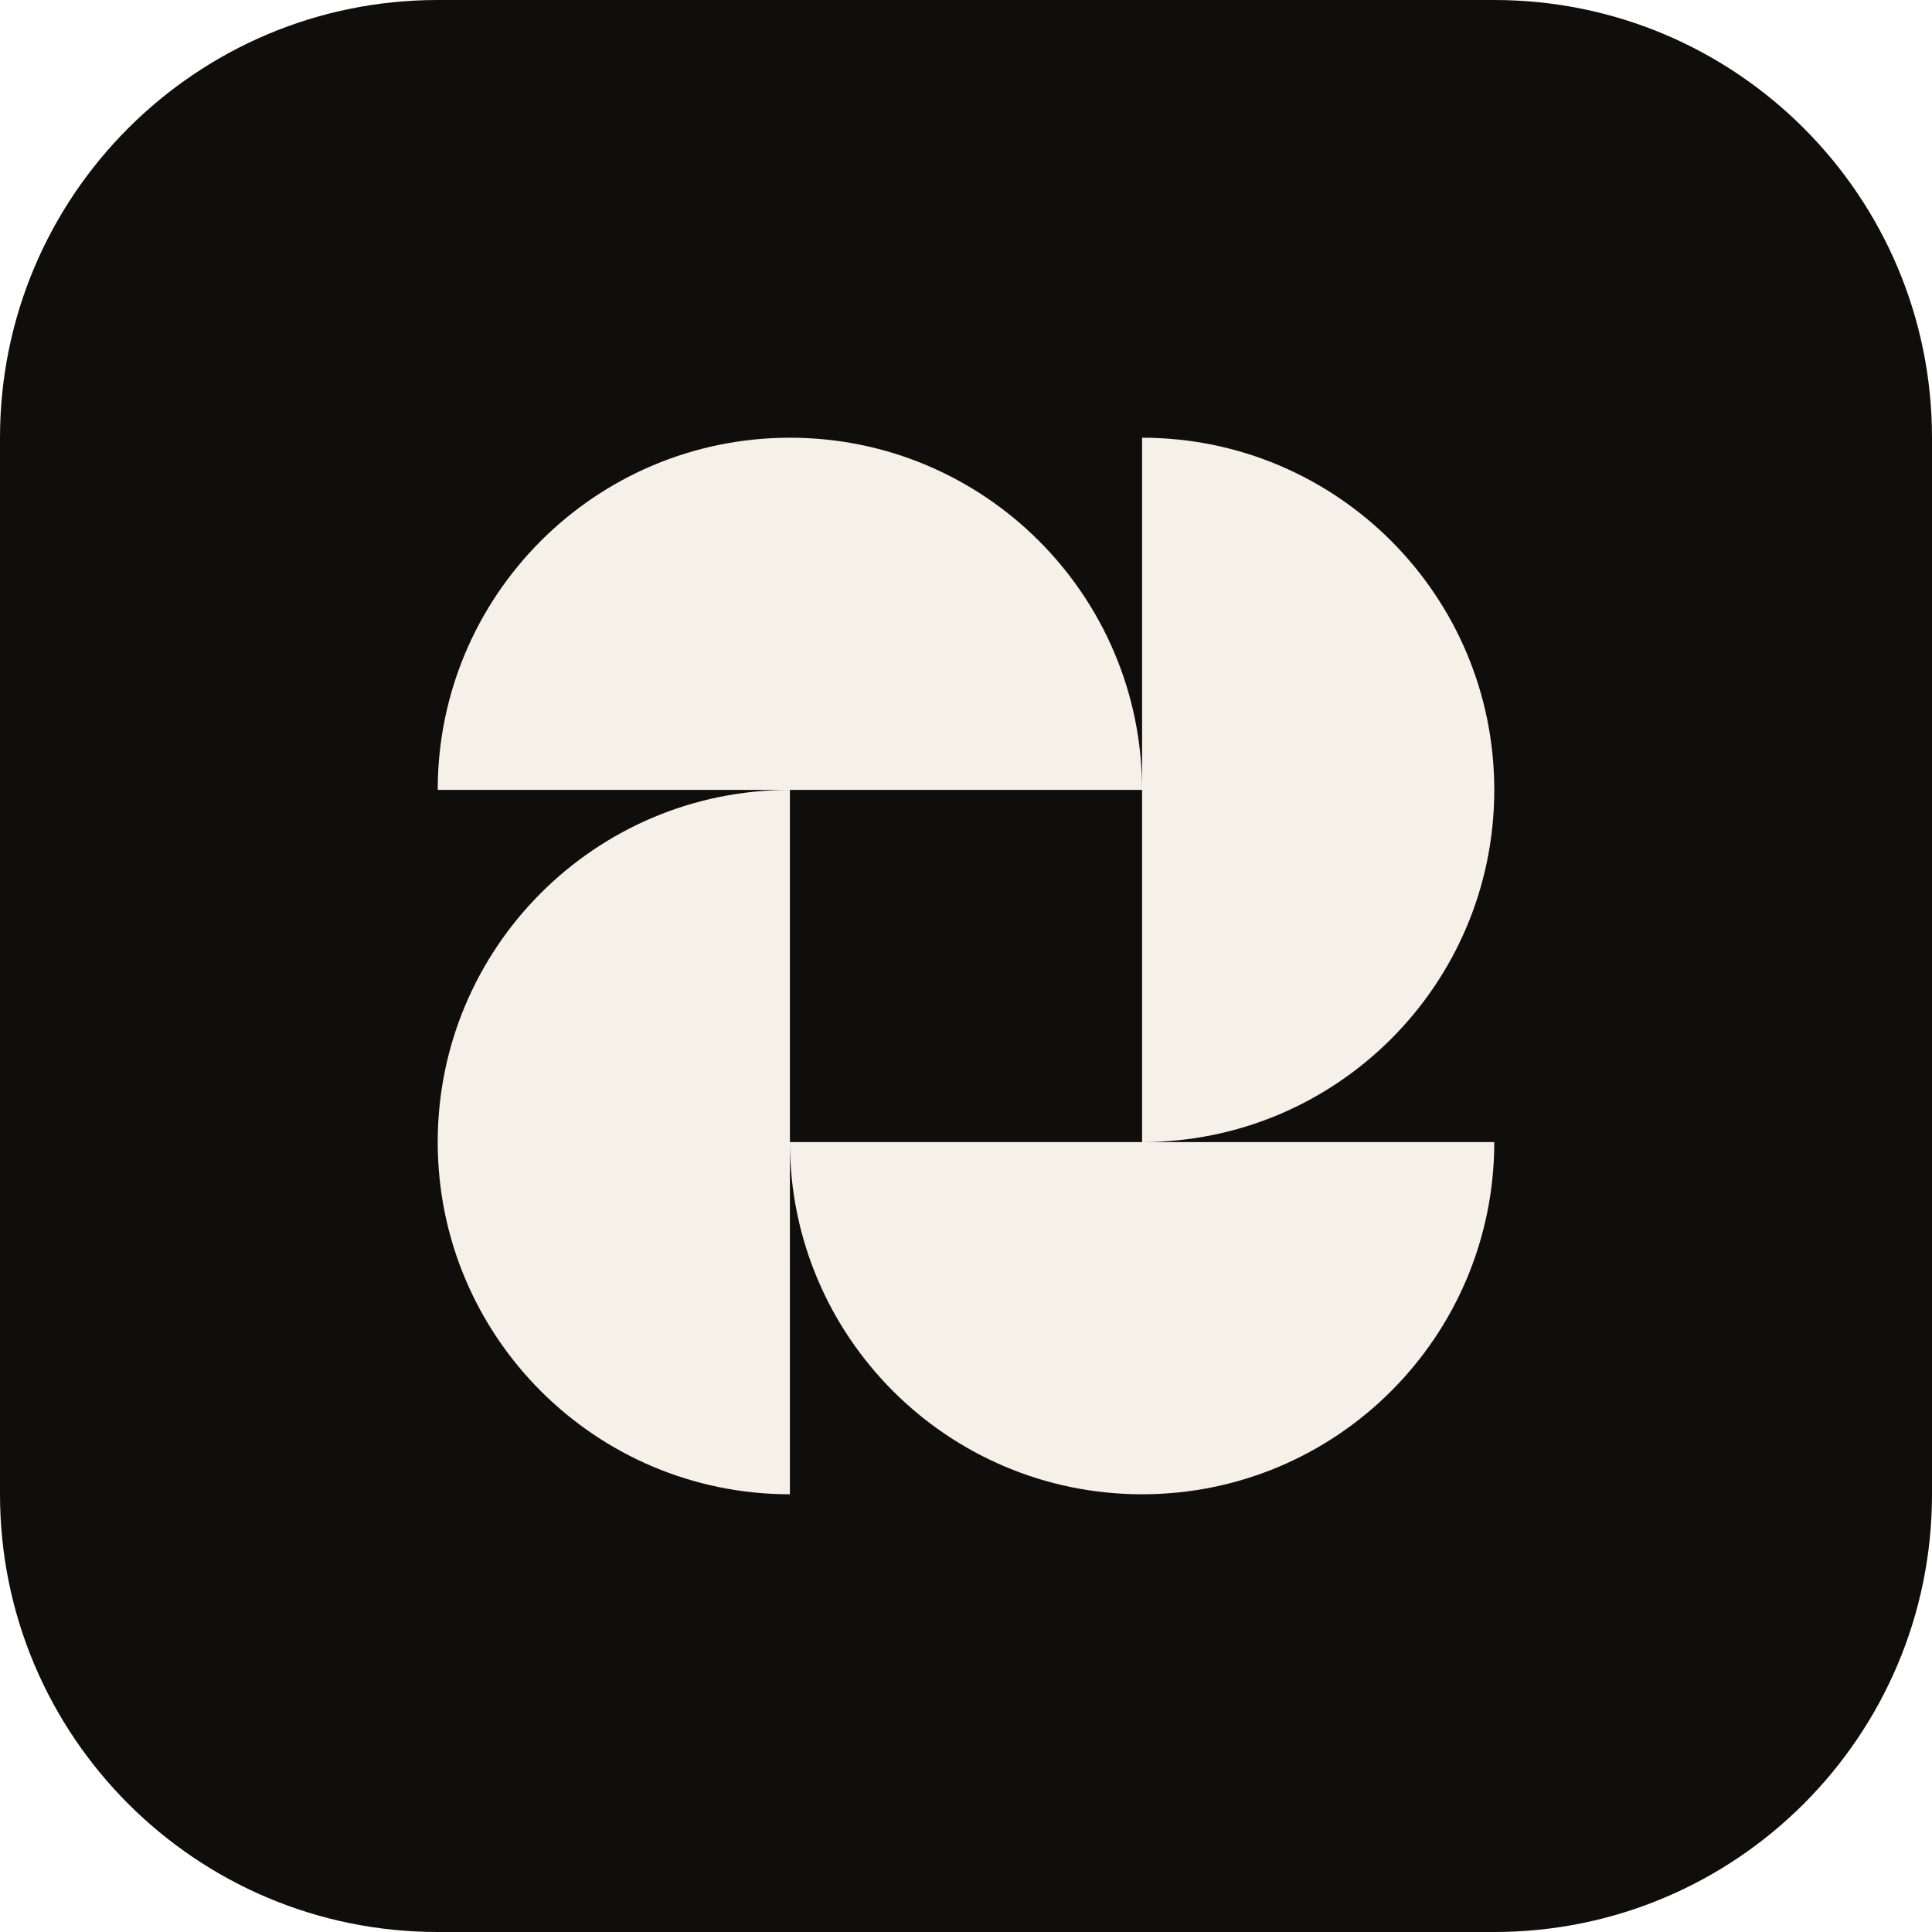
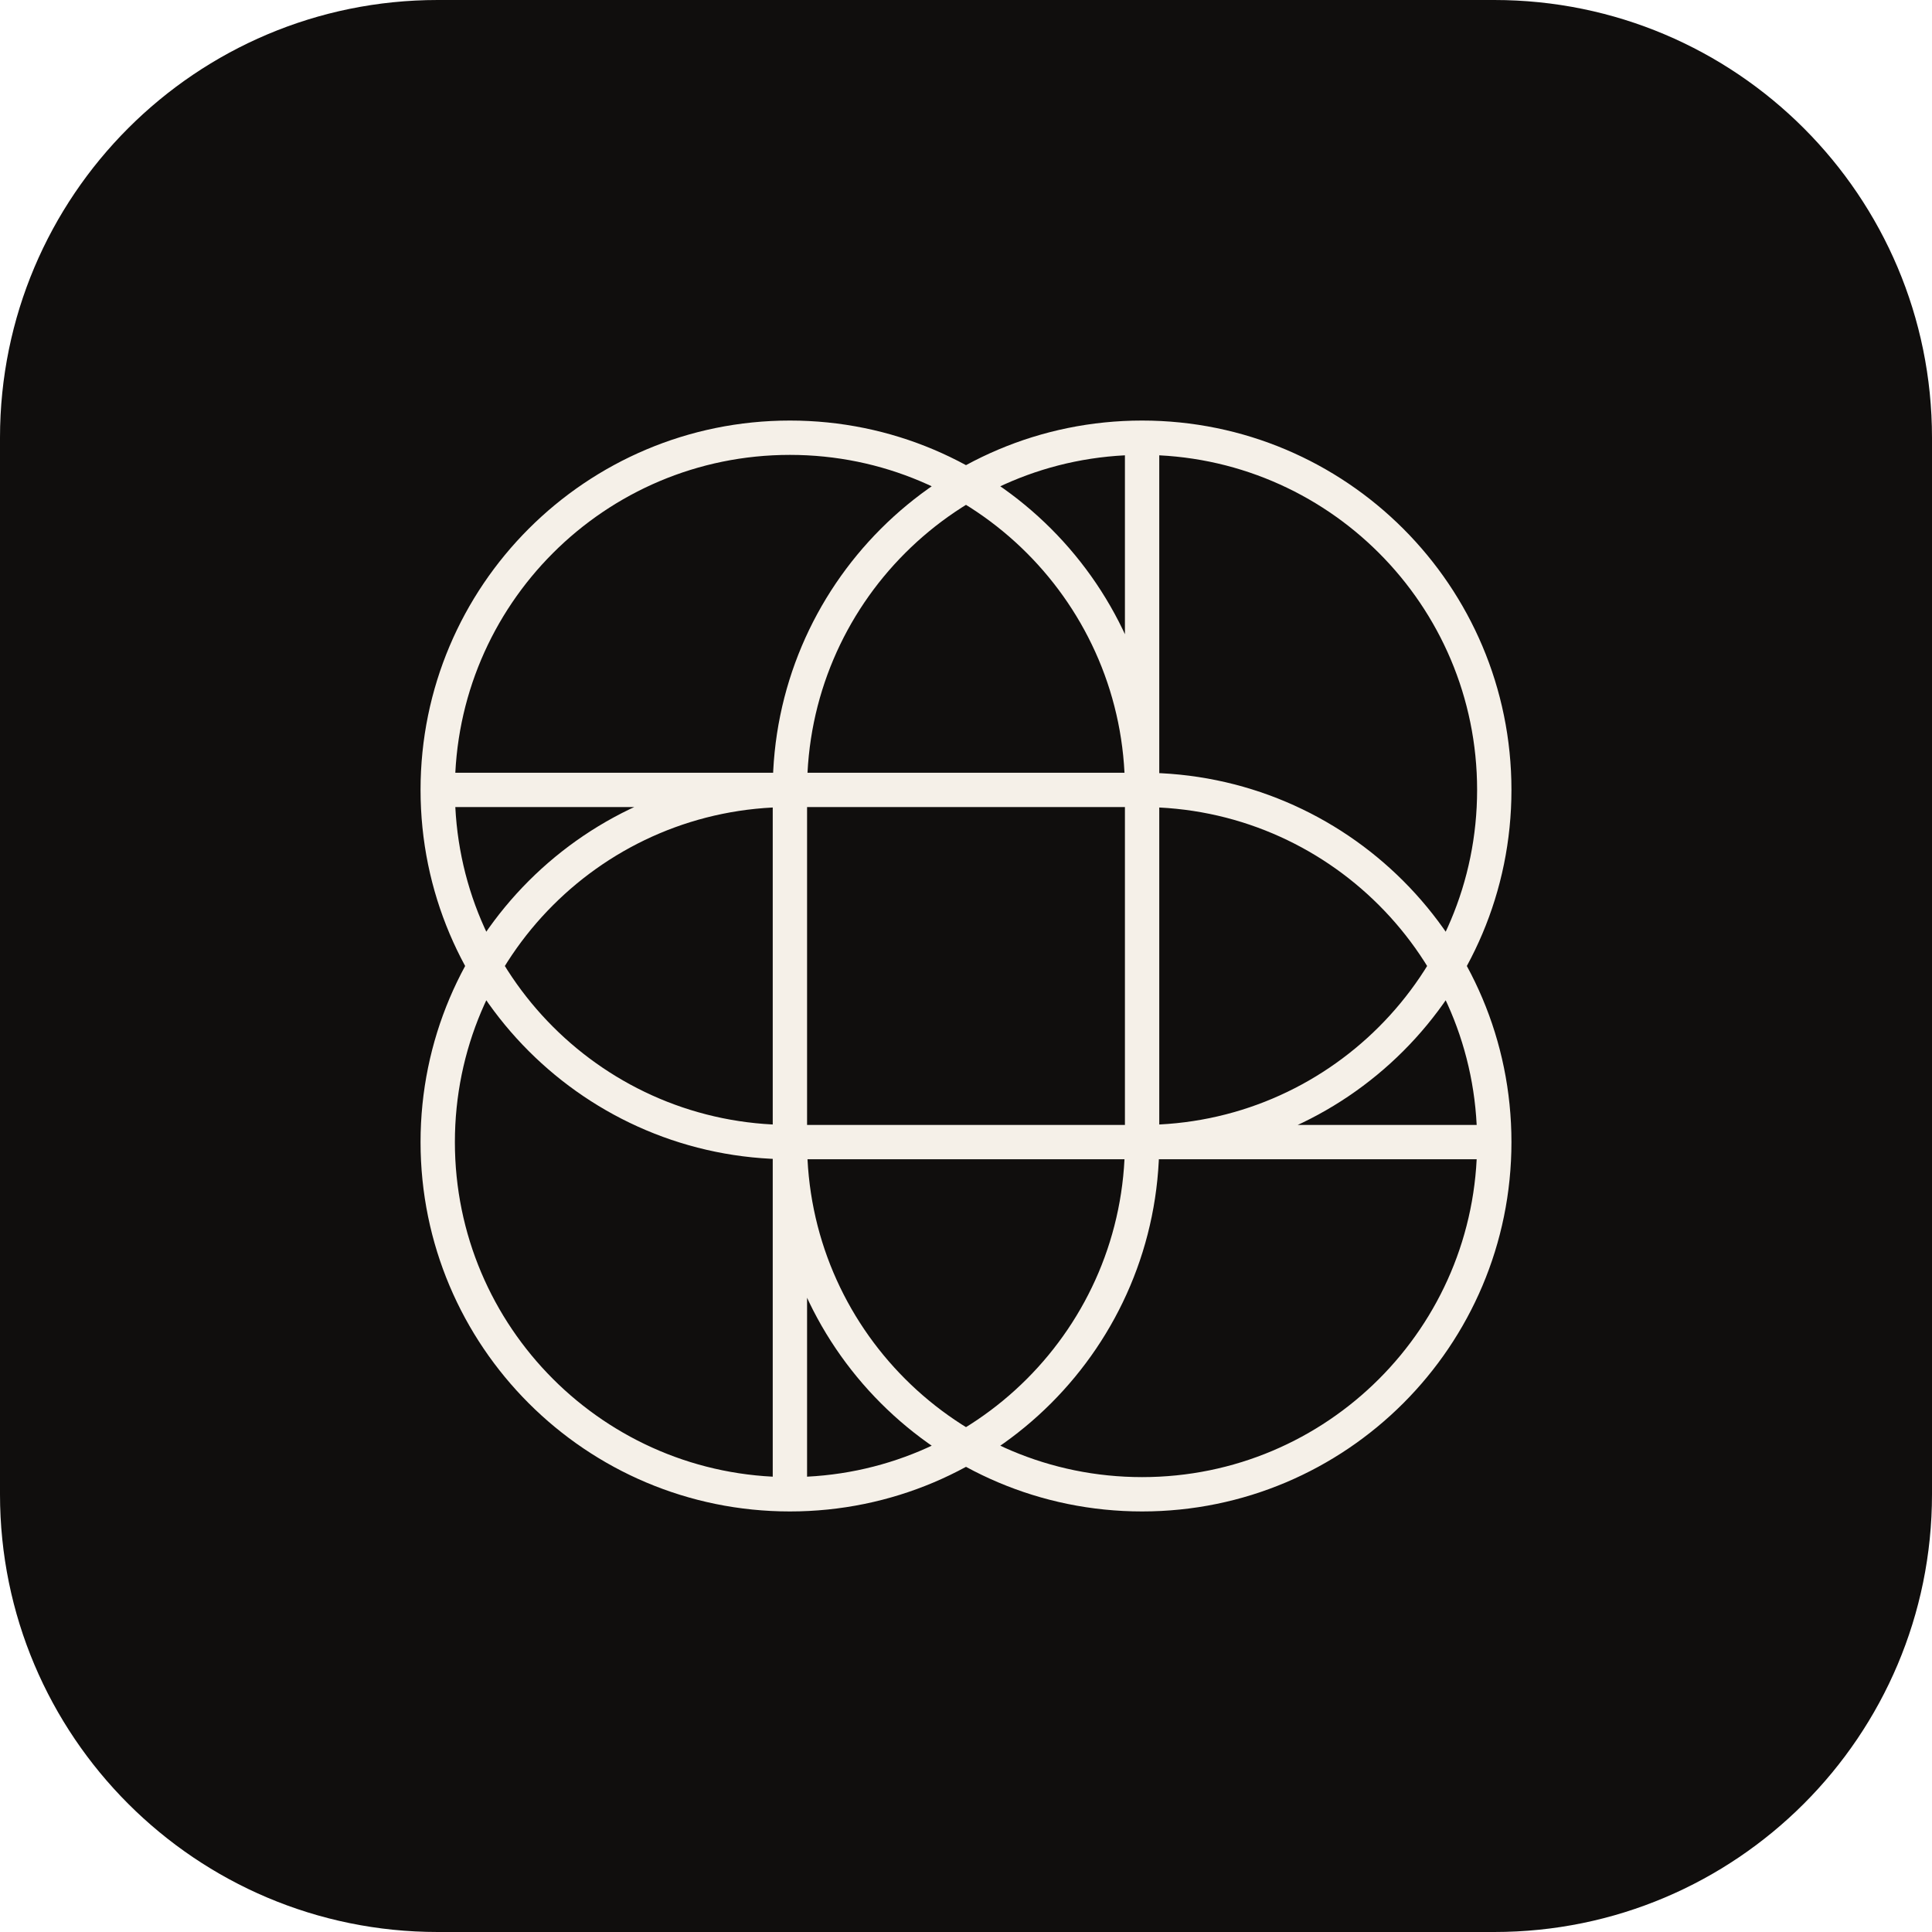
<svg xmlns="http://www.w3.org/2000/svg" viewBox="0 0 1024 1024">
  <rect width="1024" height="1024" rx="232" fill="#100E0D" />
-   <path transform="translate(232.0 232.0) scale(23.3333)" fill="#F5F0E8" d="M0 8A8 8 0 0 1 16 8ZM8 8A8 8 0 0 0 8 24ZM8 16A8 8 0 0 0 24 16ZM16 0A8 8 0 0 1 16 16Z" />
+   <path transform="translate(232.0 232.0) scale(23.3333)" fill="none" stroke="#F5F0E8" stroke-width="0.78" d="M8 16A8 8 0 1 1 16 8M8 8A8 8 0 1 1 16 16M16 8A8 8 0 1 1 8 16M16 16A8 8 0 1 1 8 8M0 8H16M16 0V16M24 16H8M8 24V8" />
</svg>
